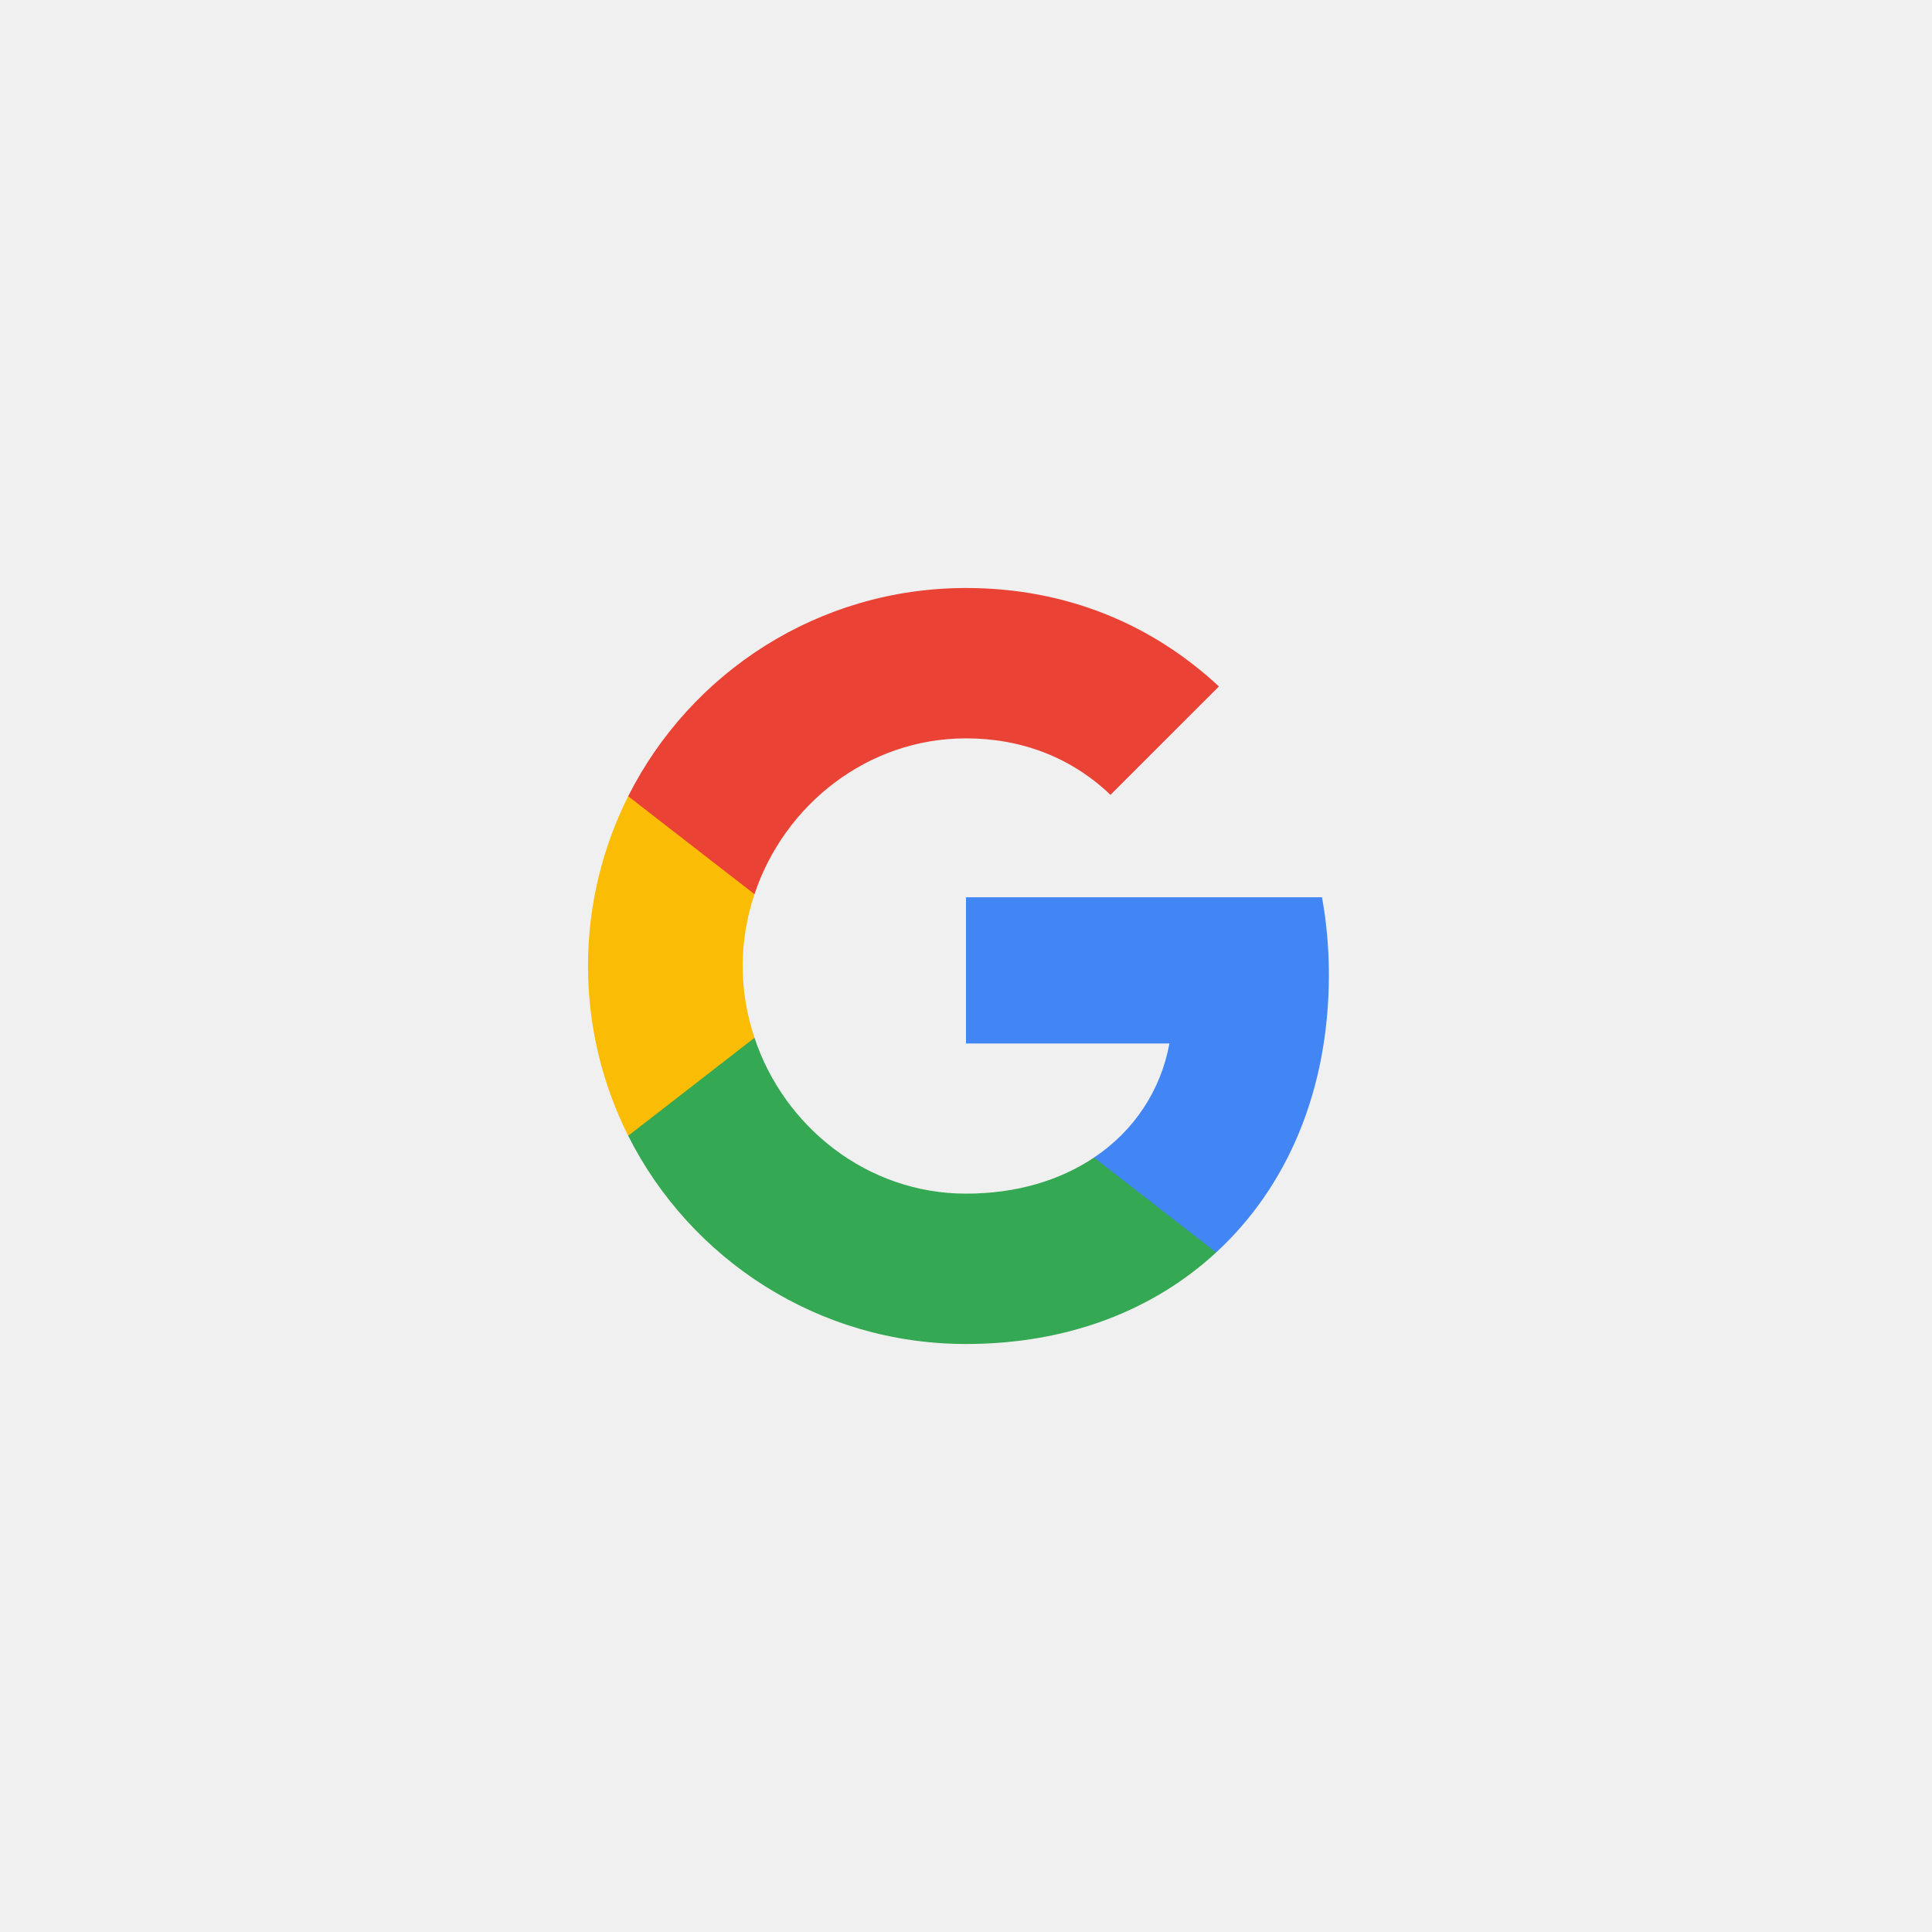
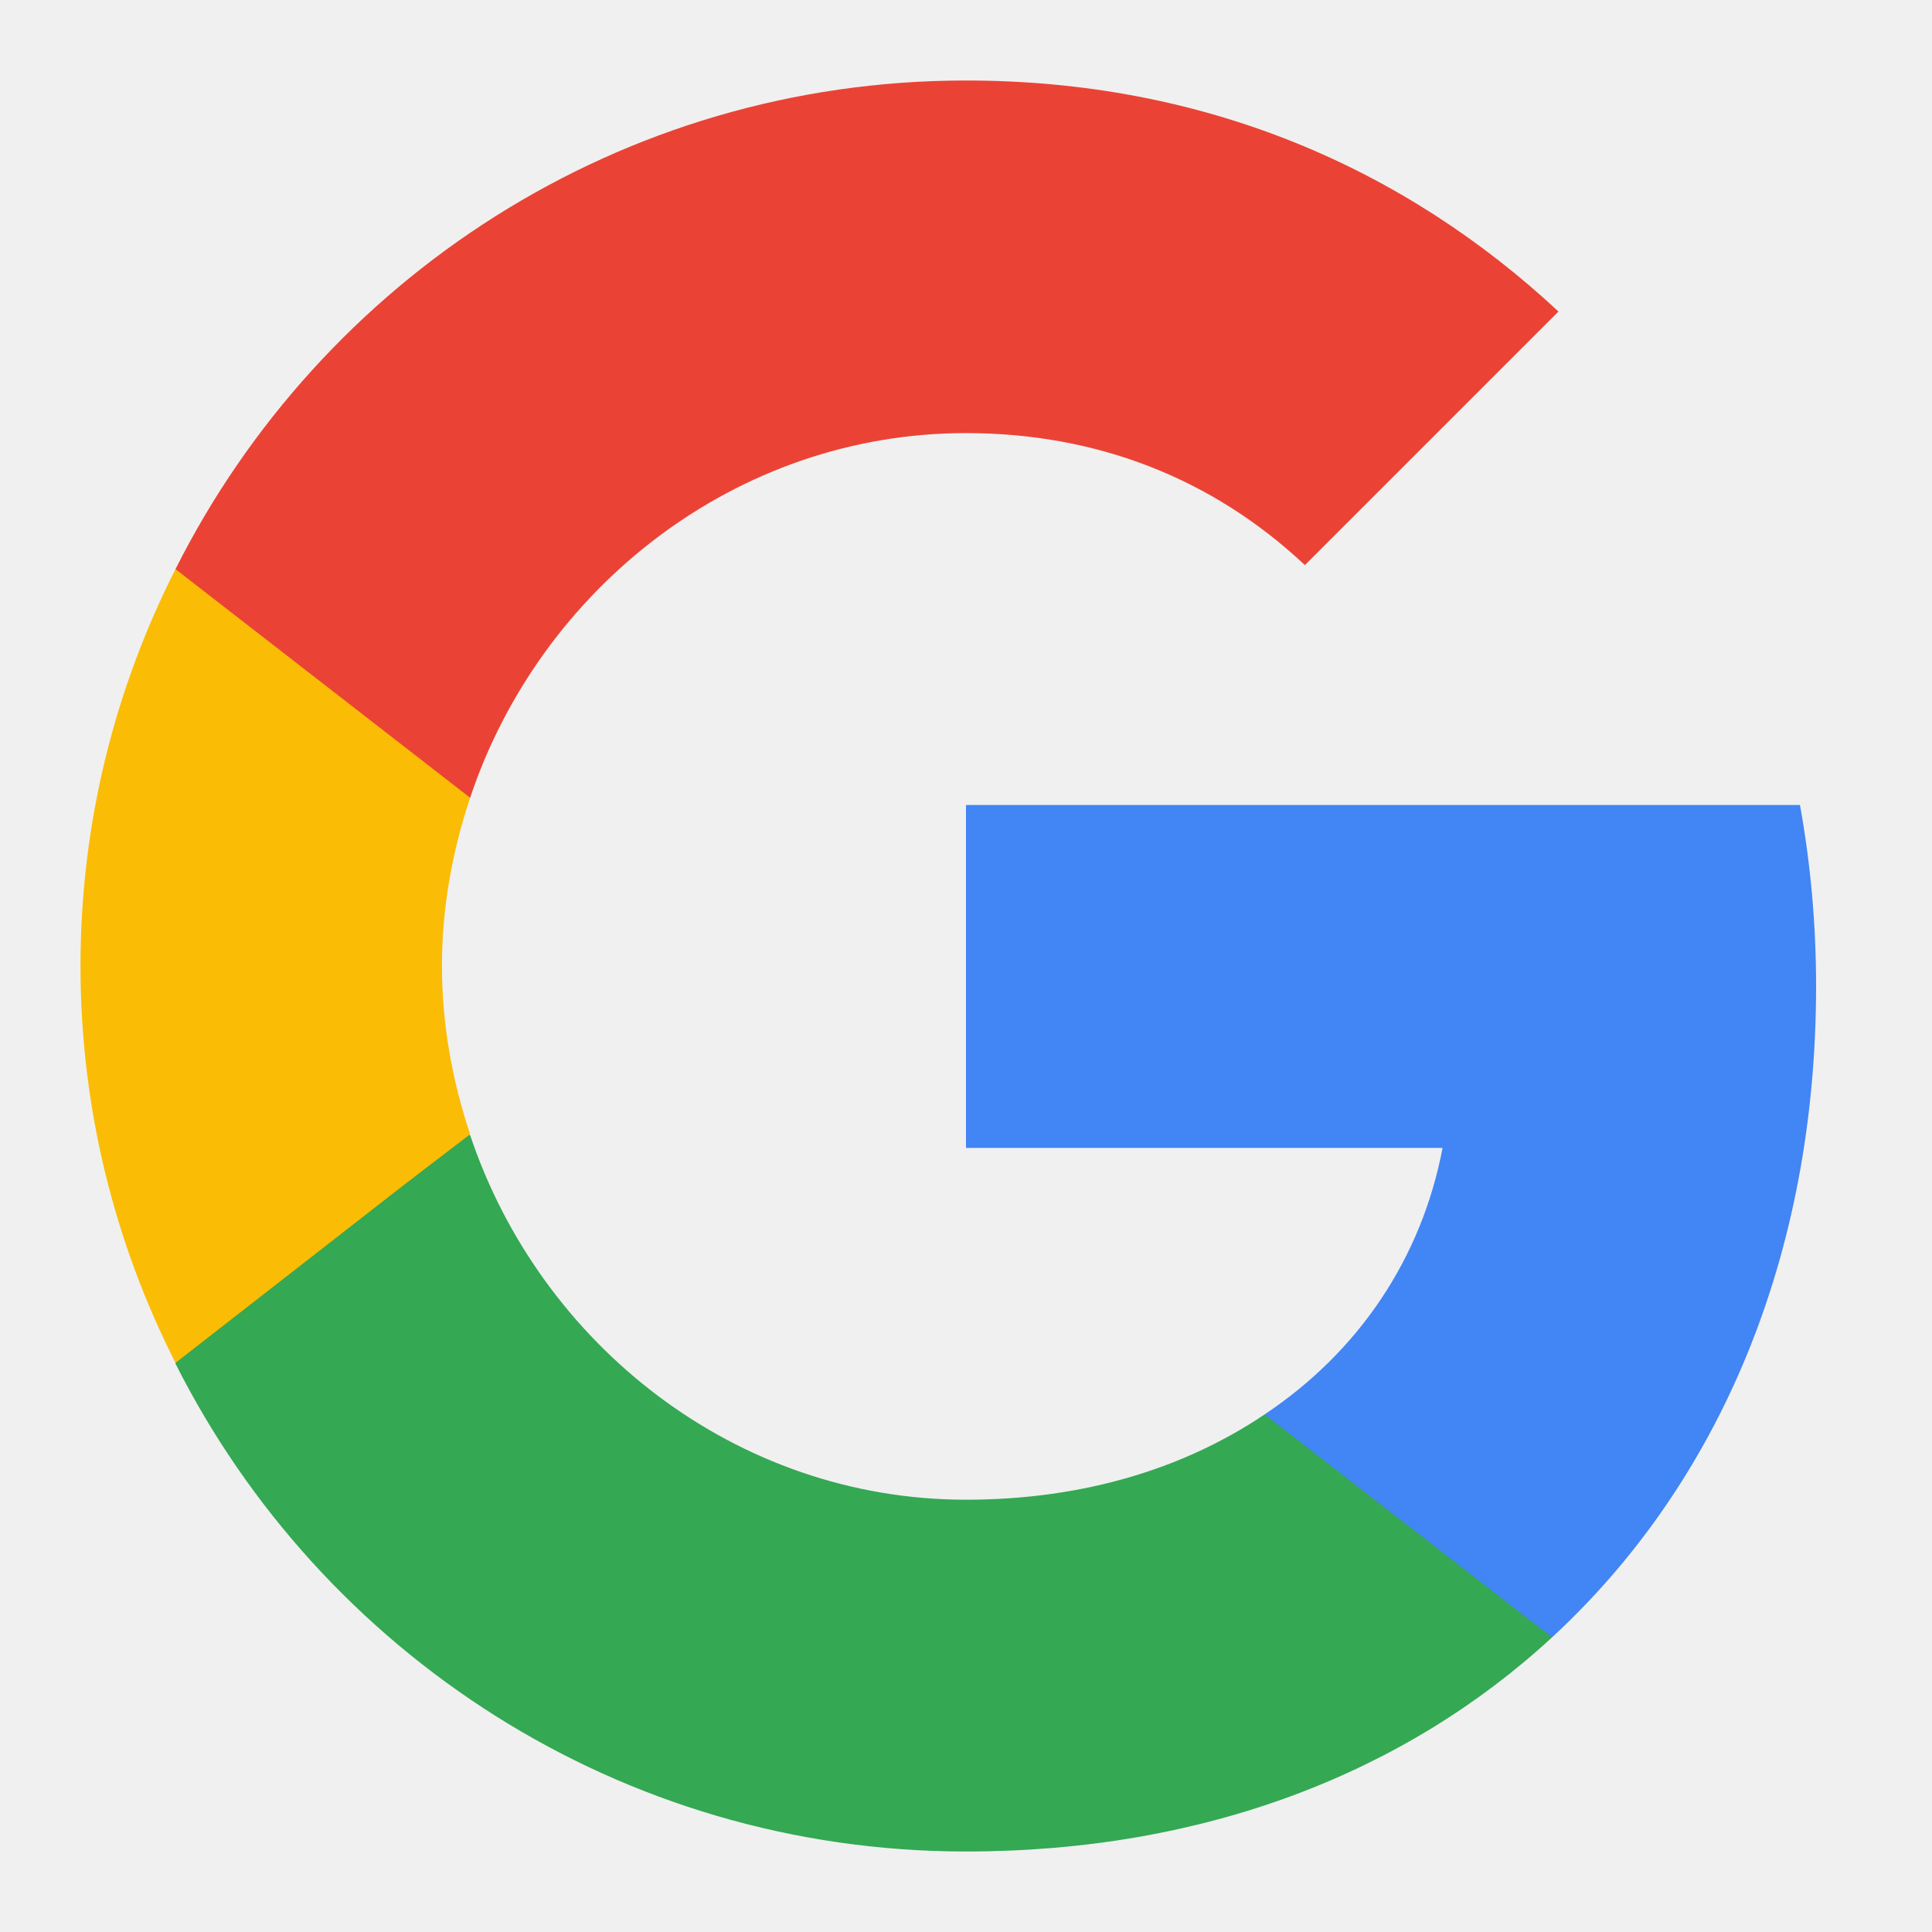
- <svg xmlns="http://www.w3.org/2000/svg" version="1.1" width="46px" height="46px" viewBox="0 0 46 46" style="width: 48px; height: 48px; display: block;">
-   <defs>
-     <filter x="-50%" y="-50%" width="200%" height="200%" filterUnits="objectBoundingBox" id="filter-1">
-       <feOffset dx="0" dy="1" in="SourceAlpha" result="shadowOffsetOuter1" />
-       <feGaussianBlur stdDeviation="0.5" in="shadowOffsetOuter1" result="shadowBlurOuter1" />
-       <feColorMatrix values="0 0 0 0 0   0 0 0 0 0   0 0 0 0 0  0 0 0 0.168 0" in="shadowBlurOuter1" type="matrix" result="shadowMatrixOuter1" />
-       <feOffset dx="0" dy="0" in="SourceAlpha" result="shadowOffsetOuter2" />
-       <feGaussianBlur stdDeviation="0.5" in="shadowOffsetOuter2" result="shadowBlurOuter2" />
-       <feColorMatrix values="0 0 0 0 0   0 0 0 0 0   0 0 0 0 0  0 0 0 0.084 0" in="shadowBlurOuter2" type="matrix" result="shadowMatrixOuter2" />
-       <feMerge>
-         <feMergeNode in="shadowMatrixOuter1" />
-         <feMergeNode in="shadowMatrixOuter2" />
-         <feMergeNode in="SourceGraphic" />
-       </feMerge>
-     </filter>
-     <rect id="path-2" x="0" y="0" width="40" height="40" rx="2" />
-     <rect id="path-3" x="5" y="5" width="38" height="38" rx="1" />
-   </defs>
-   <g id="Google-Button" stroke="none" stroke-width="1" fill="none" fill-rule="evenodd">
-     <g id="9-PATCH" transform="translate(-608, -219)" />
-     <g id="btn_google_dark_normal" transform="translate(-1, -1)">
-       <g id="button" transform="translate(4, 4)" filter="url(#filter-1)">
-         <g id="button-bg">
-           <use fill="#4285F4" fill-rule="evenodd" />
-           <use fill="none" />
-           <use fill="none" />
-           <use fill="none" />
-         </g>
-       </g>
-       <g id="button-bg-copy">
-         <use fill="#FFFFFF" fill-rule="evenodd" />
-         <use fill="none" />
-         <use fill="none" />
-         <use fill="none" />
-       </g>
-       <g id="logo_googleg_48dp" transform="translate(15, 15)">
-         <path d="M17.64,9.205 C17.64,8.566 17.583,7.953 17.476,7.364 L9,7.364 L9,10.845 L13.844,10.845 C13.635,11.97 13.001,12.923 12.048,13.561 L12.048,15.82 L14.956,15.82 C16.658,14.253 17.64,11.945 17.64,9.205 L17.64,9.205 Z" id="Shape" fill="#4285F4" />
-         <path d="M9,18 C11.43,18 13.467,17.194 14.956,15.82 L12.048,13.561 C11.242,14.101 10.211,14.42 9,14.42 C6.656,14.42 4.672,12.837 3.964,10.71 L0.957,10.71 L0.957,13.042 C2.438,15.983 5.482,18 9,18 L9,18 Z" id="Shape" fill="#34A853" />
-         <path d="M3.964,10.71 C3.784,10.17 3.682,9.593 3.682,9 C3.682,8.407 3.784,7.83 3.964,7.29 L3.964,4.958 L0.957,4.958 C0.348,6.173 0,7.548 0,9 C0,10.452 0.348,11.827 0.957,13.042 L3.964,10.71 L3.964,10.71 Z" id="Shape" fill="#FBBC05" />
-         <path d="M9,3.58 C10.321,3.58 11.508,4.034 12.44,4.925 L15.022,2.344 C13.463,0.892 11.426,0 9,0 C5.482,0 2.438,2.017 0.957,4.958 L3.964,7.29 C4.672,5.163 6.656,3.58 9,3.58 L9,3.58 Z" id="Shape" fill="#EA4335" />
-         <path d="M0,0 L18,0 L18,18 L0,18 L0,0 Z" id="Shape" />
-       </g>
-       <g id="handles_square" />
-     </g>
-   </g>
+ <svg xmlns="http://www.w3.org/2000/svg" height="24" viewBox="0 0 24 24" width="24">
+   <path d="M22.56 12.25c0-.78-.07-1.53-.2-2.25H12v4.26h5.92c-.26 1.37-1.04 2.53-2.21 3.31v2.77h3.57c2.08-1.92 3.28-4.74 3.28-8.09z" fill="#4285F4" />
+   <path d="M12 23c2.97 0 5.46-.98 7.28-2.66l-3.57-2.77c-.98.66-2.23 1.06-3.71 1.06-2.86 0-5.29-1.93-6.16-4.53H2.18v2.84C3.99 20.53 7.7 23 12 23z" fill="#34A853" />
+   <path d="M5.84 14.09c-.22-.66-.35-1.36-.35-2.09s.13-1.43.35-2.09V7.07H2.18C1.43 8.55 1 10.22 1 12s.43 3.45 1.18 4.93l2.85-2.22.81-.62z" fill="#FBBC05" />
+   <path d="M12 5.38c1.62 0 3.06.56 4.21 1.64l3.15-3.15C17.45 2.09 14.97 1 12 1 7.7 1 3.99 3.47 2.18 7.07l3.66 2.84c.87-2.6 3.3-4.53 6.16-4.53z" fill="#EA4335" />
+   <path d="M1 1h22v22H1z" fill="none" />
</svg>
